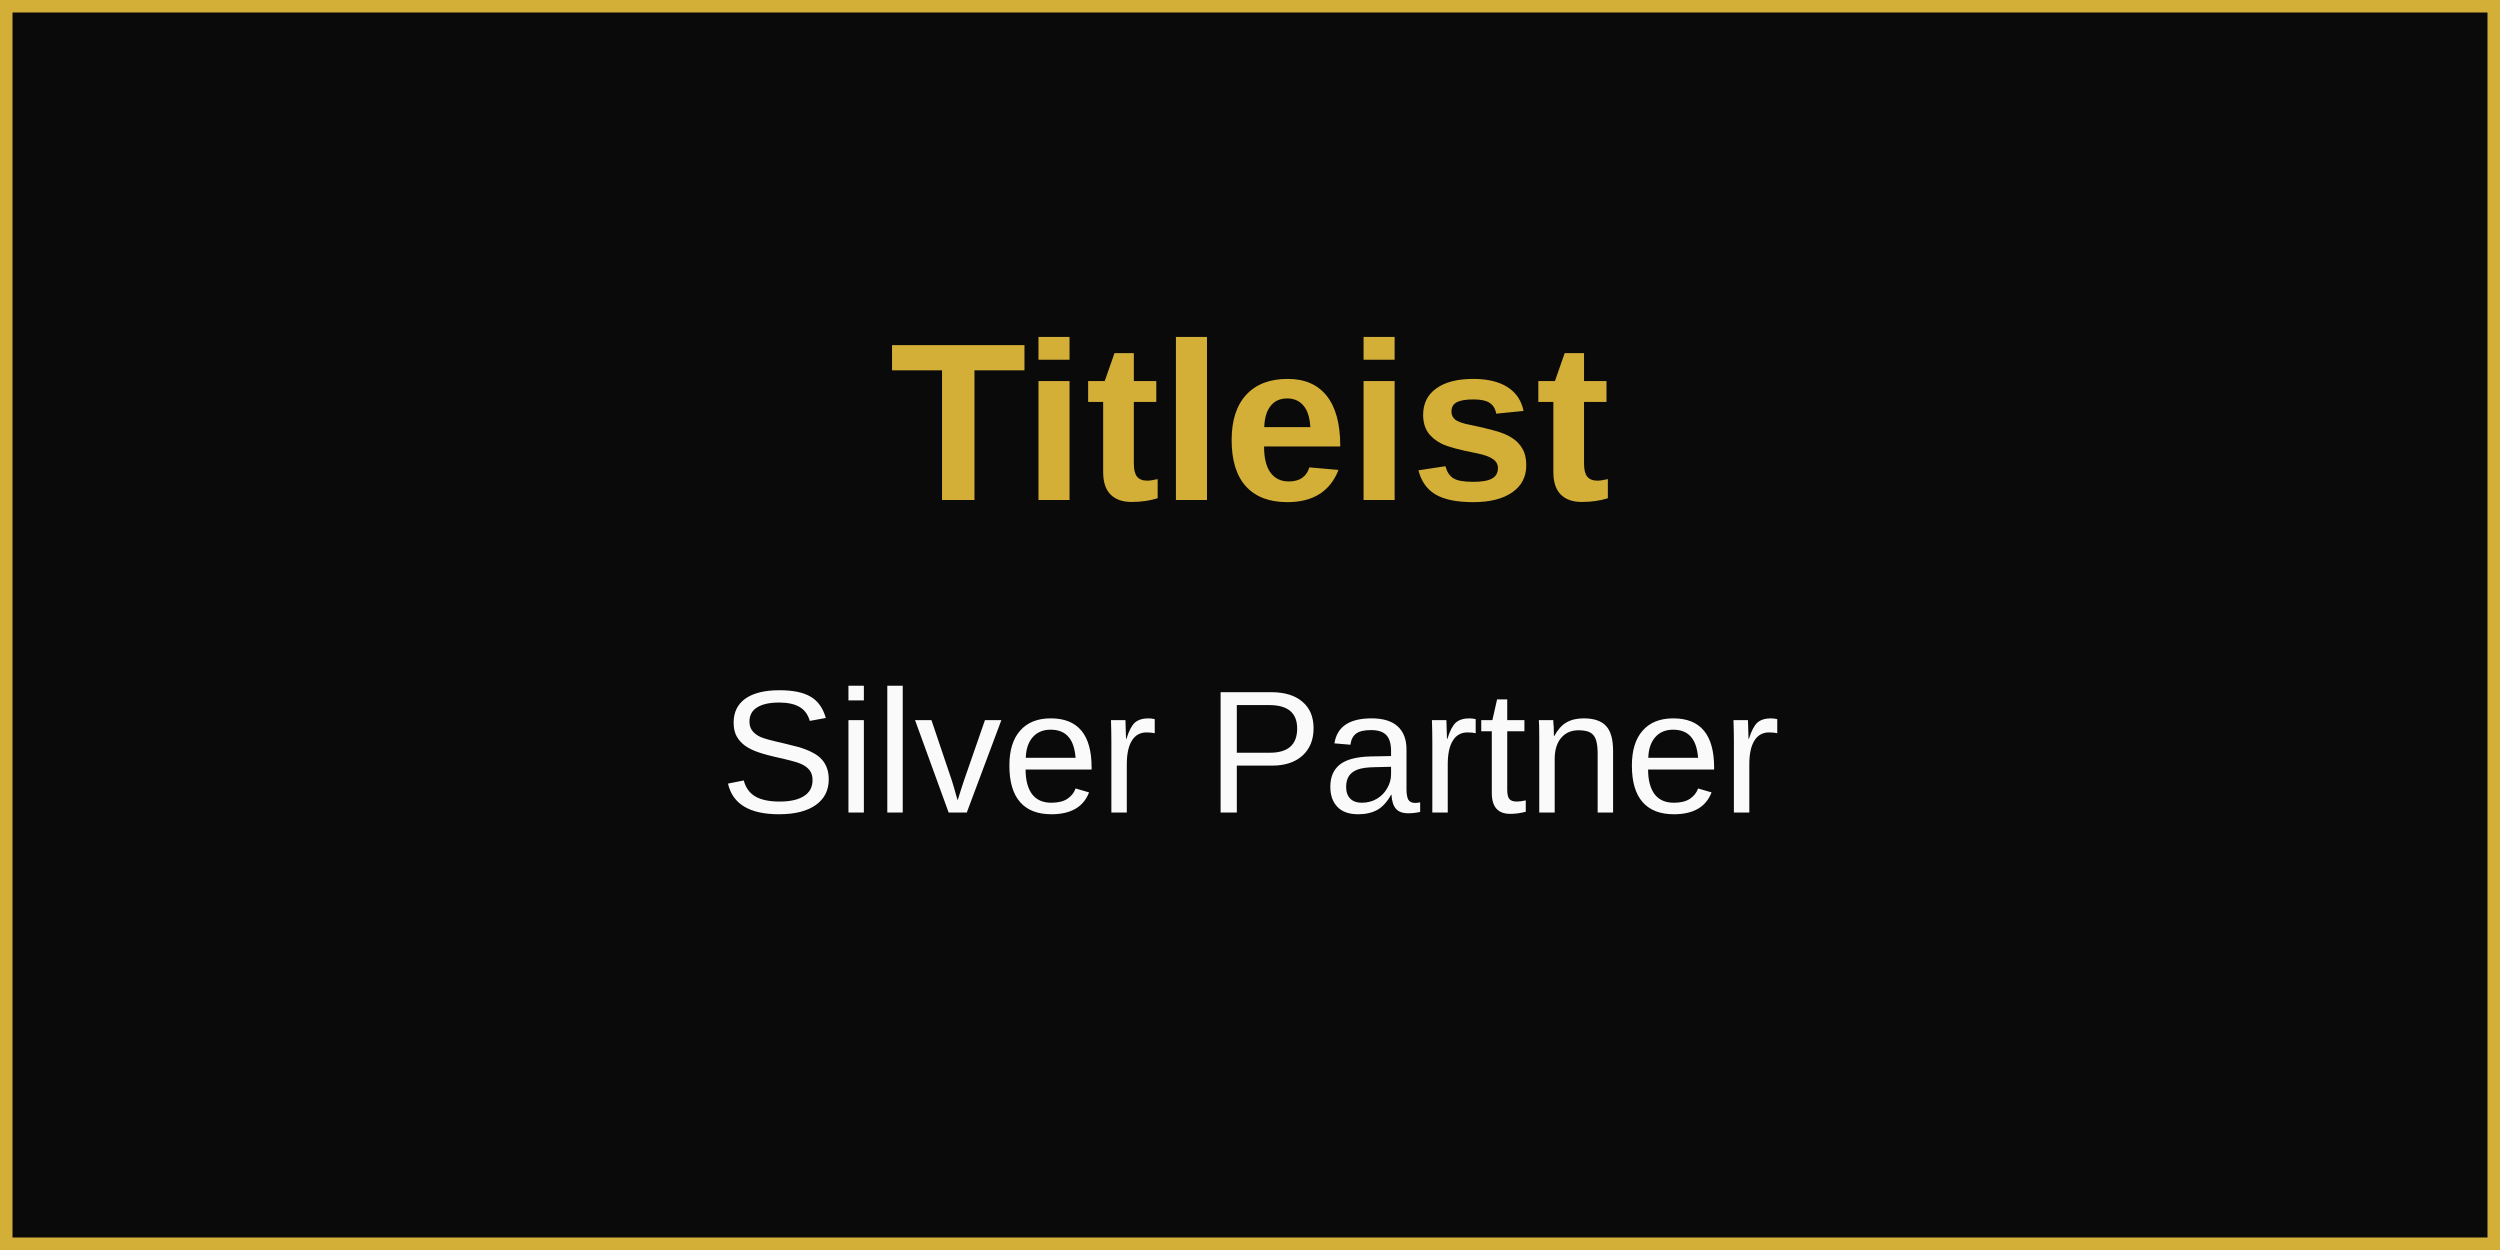
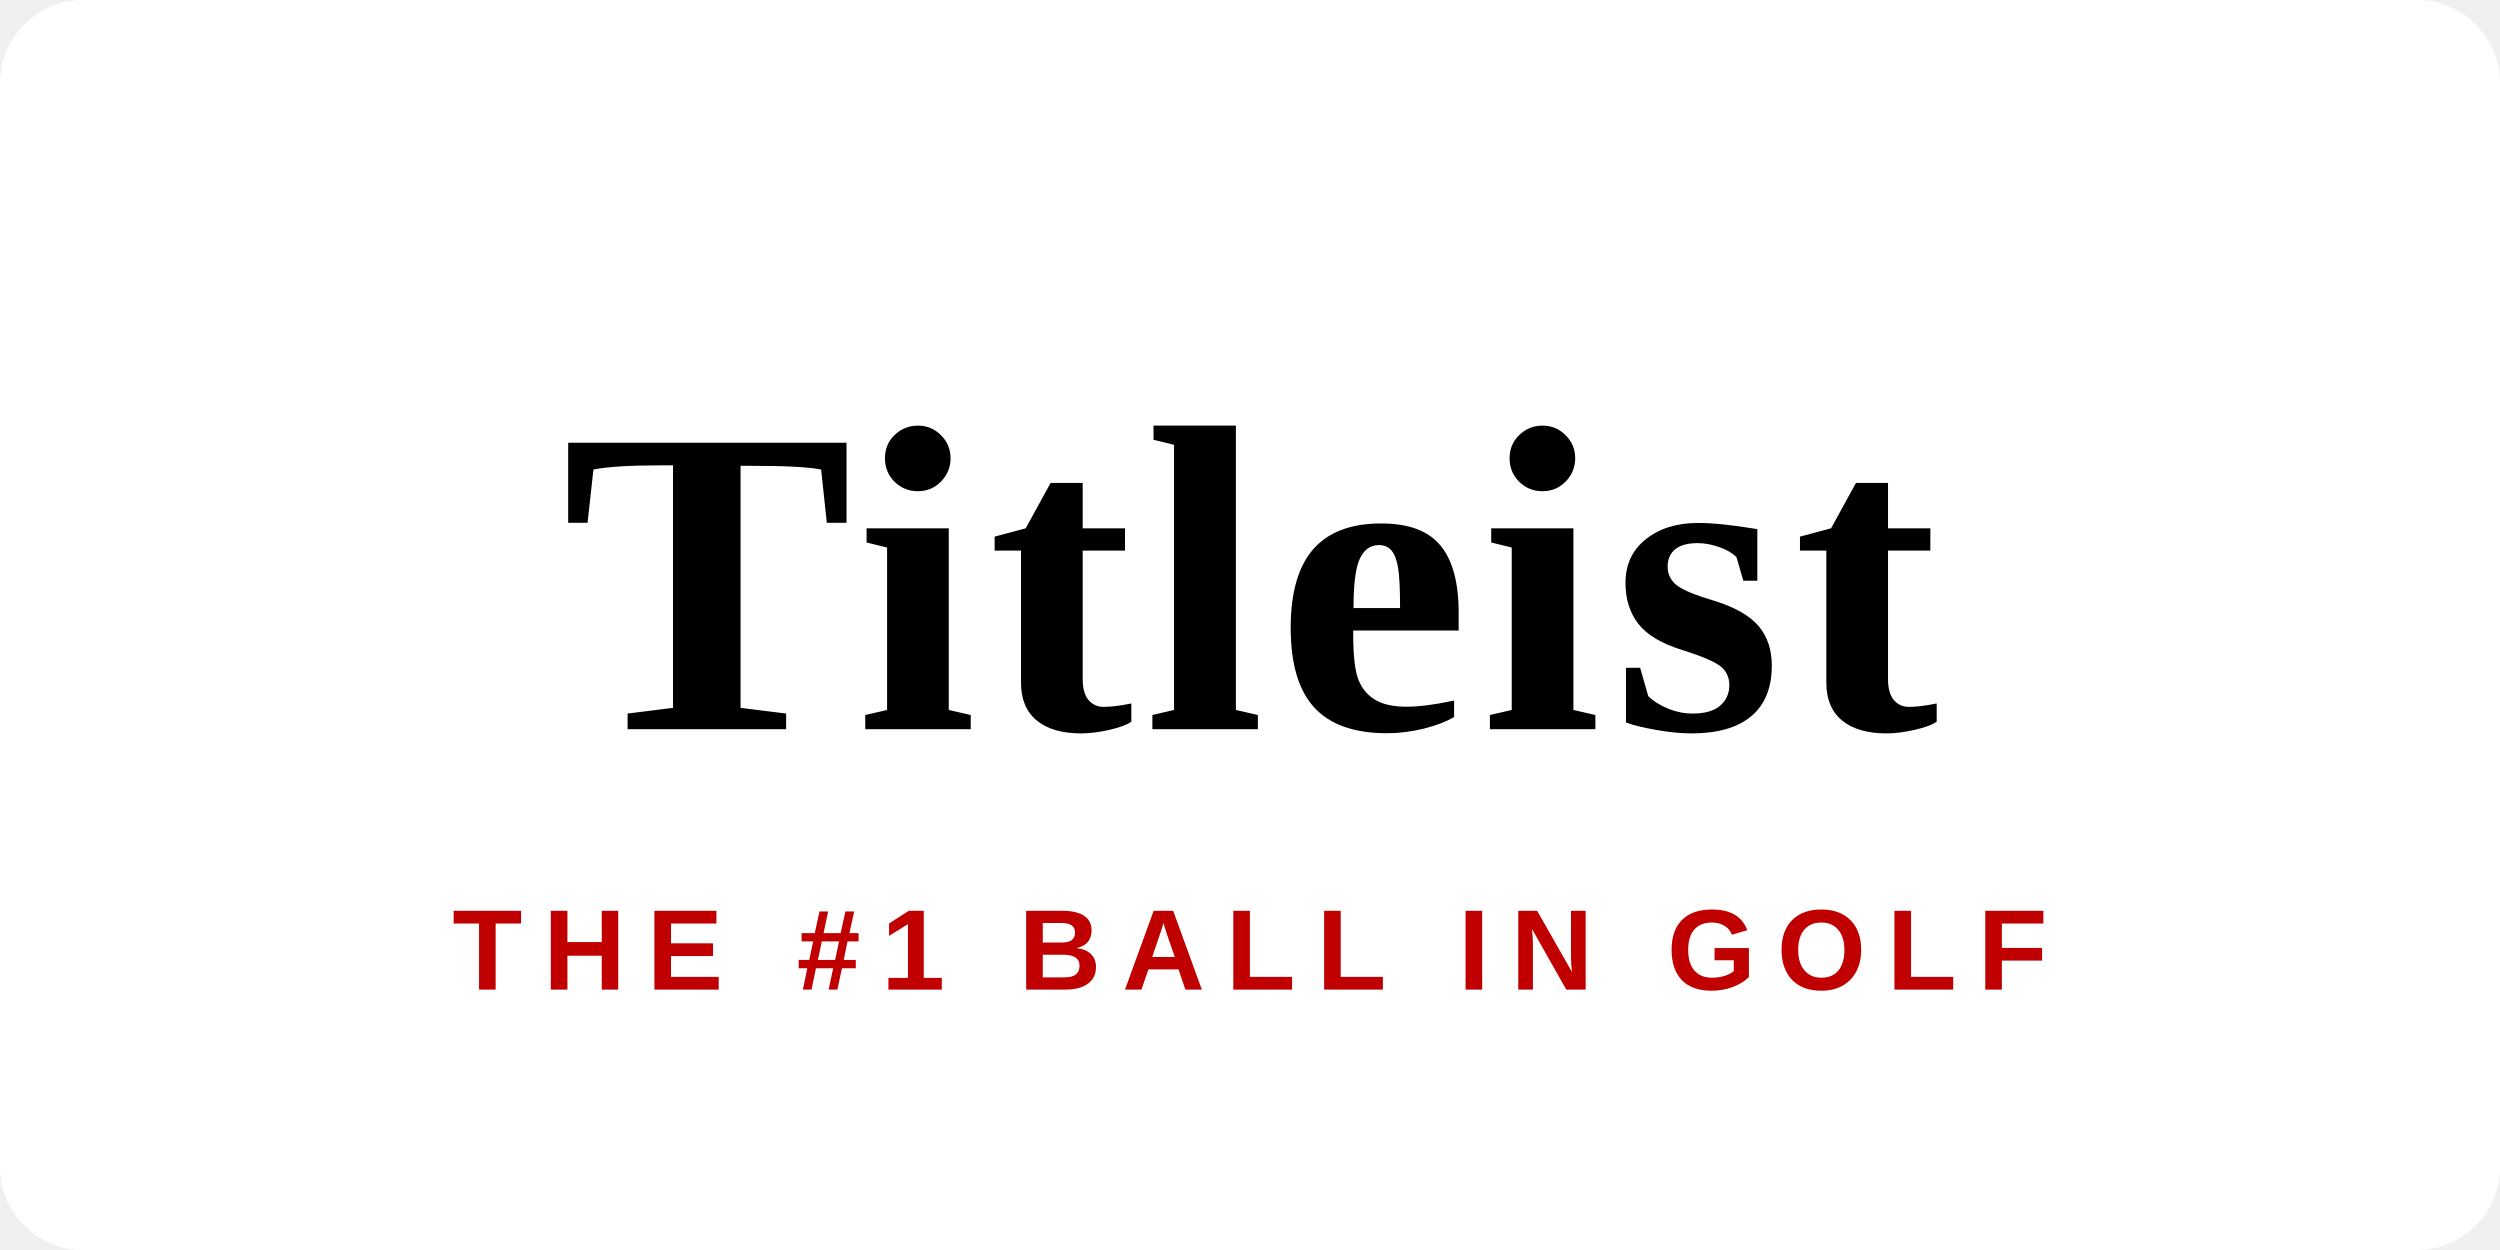
- <svg xmlns="http://www.w3.org/2000/svg" width="200" height="100">
-   <rect width="200" height="100" fill="#0a0a0a" stroke="#d4af37" stroke-width="2" />
-   <text x="100" y="40" text-anchor="middle" fill="#d4af37" font-family="Arial" font-size="18" font-weight="bold">Titleist</text>
-   <text x="100" y="65" text-anchor="middle" fill="#fafafa" font-family="Arial" font-size="14">Silver Partner</text>
+ <svg xmlns="http://www.w3.org/2000/svg" width="240" height="120" viewBox="0 0 240 120">
+   <rect width="240" height="120" fill="#ffffff" rx="8" />
+   <text x="120" y="70" text-anchor="middle" fill="#000000" font-family="'Times New Roman', serif" font-size="42" font-weight="700" letter-spacing="1">Titleist</text>
+   <text x="120" y="95" text-anchor="middle" fill="#c00000" font-family="Arial, sans-serif" font-size="11" font-weight="600" letter-spacing="2">THE #1 BALL IN GOLF</text>
</svg>
